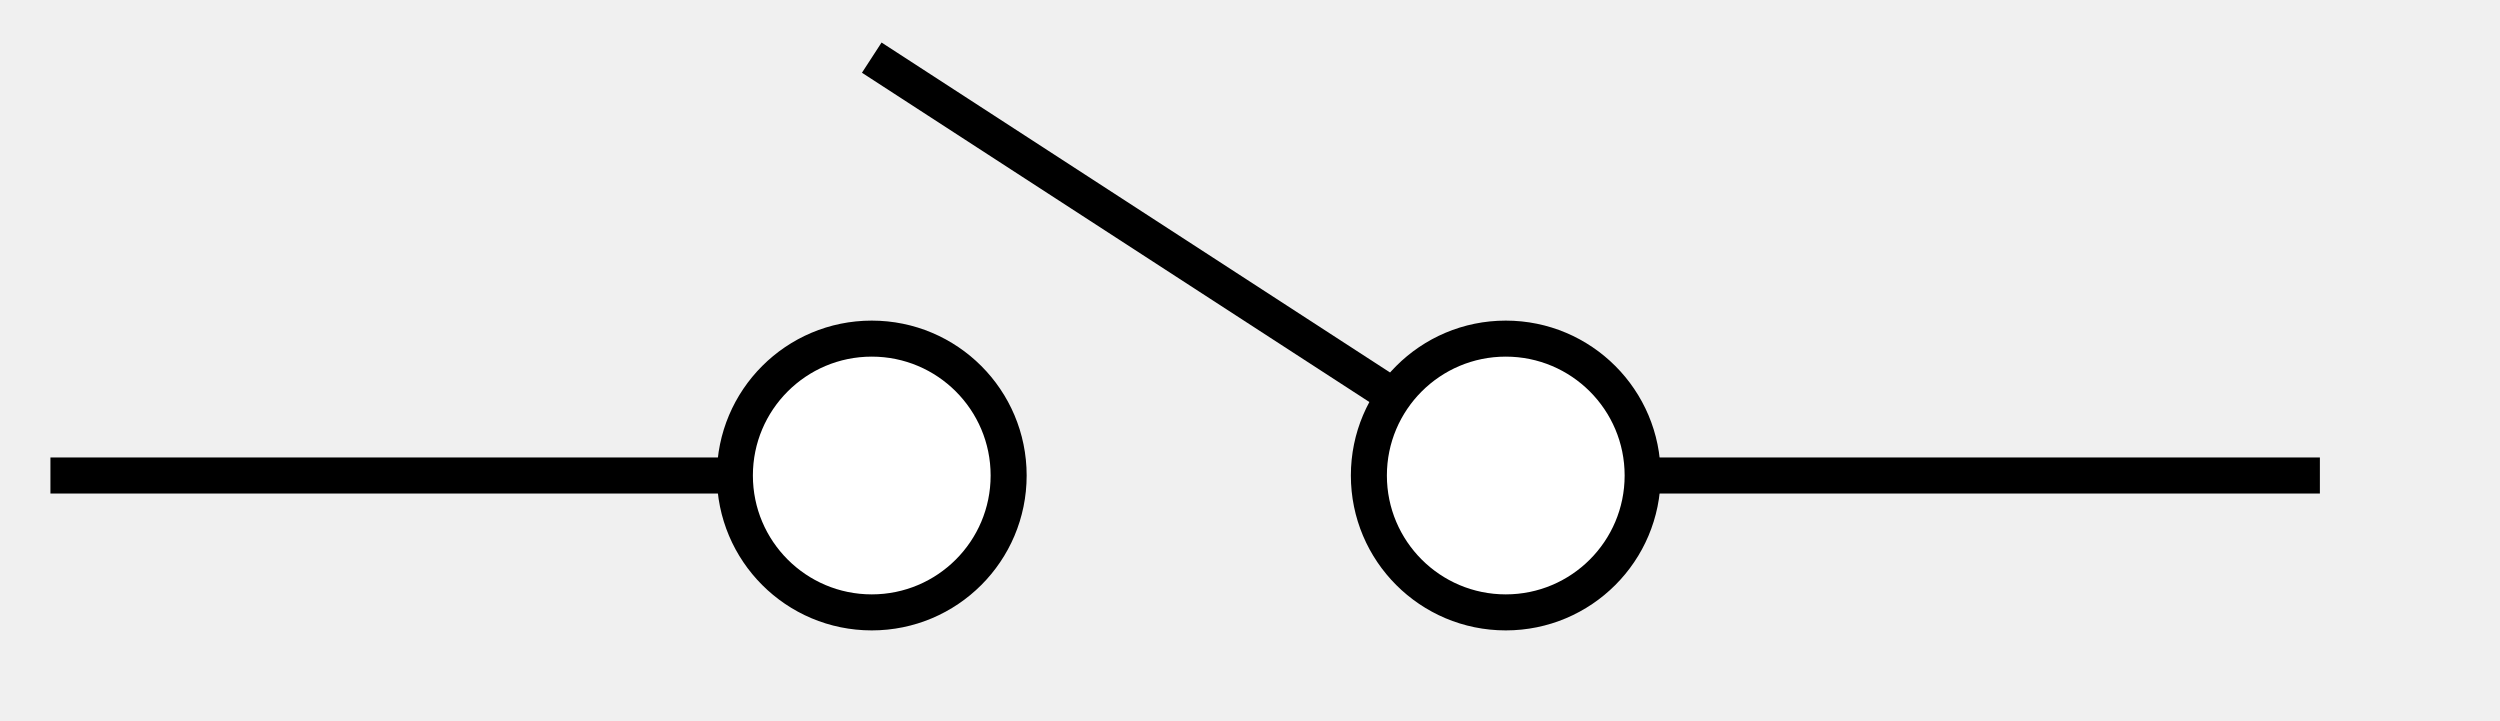
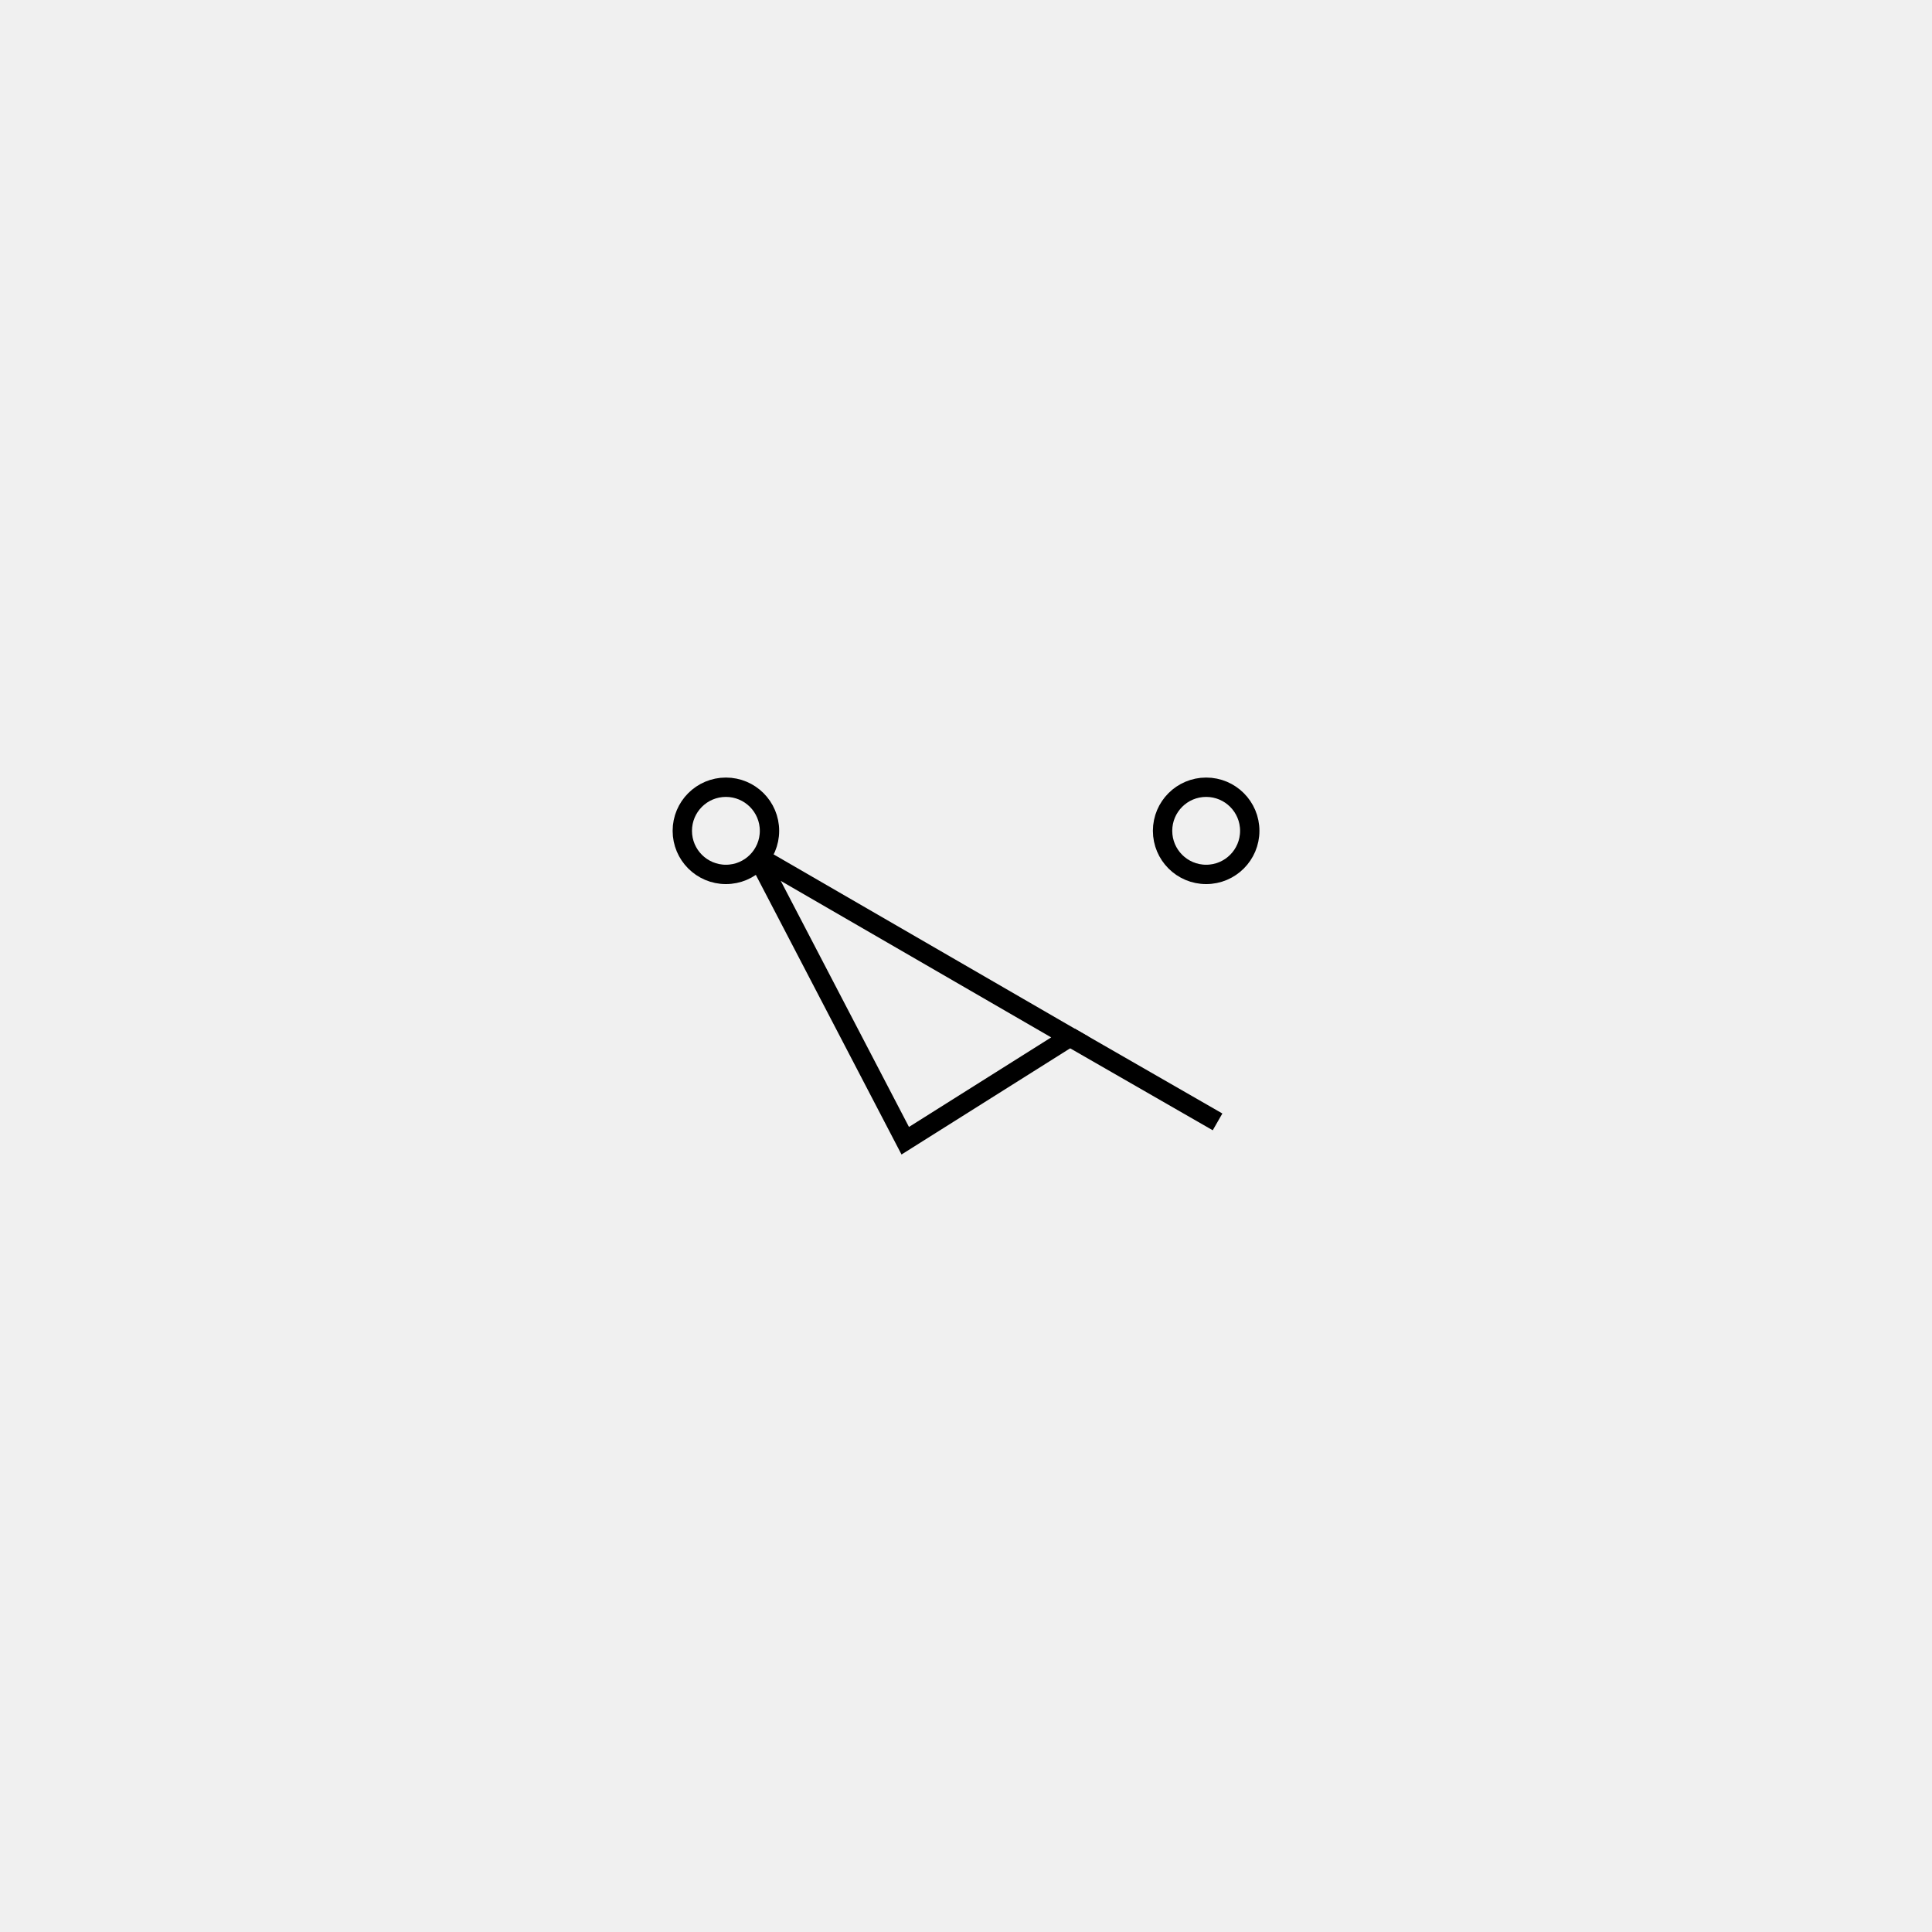
- <svg xmlns="http://www.w3.org/2000/svg" version="1.0" viewBox="0 0 347 100">
-   <g fill-rule="evenodd" stroke="#000" stroke-width="5">
-     <path d="M140 66a19 19 0 1 1-38 0 19 19 0 1 1 38 0z" fill="#fff" />
-     <path d="M238 221h93m-315 0h93m21-58 94 61" fill="none" stroke-linejoin="round" color="#000" overflow="visible" style="marker:none" transform="translate(-9 -155)" />
-     <path d="M228 66a19 19 0 1 1-38 0 19 19 0 1 1 38 0z" fill="#fff" />
+ <svg xmlns="http://www.w3.org/2000/svg" width="100" height="100" viewBox="0 0 26.458 26.458" version="1.1" id="svg8">
+   <defs id="defs2" />
+   <g id="layer1" transform="translate(0,-270.5417)">
+     <g id="g857" transform="translate(0.4859363,-1.733504)">
+       <circle r="0.597" cy="283.653" cx="16.032" id="path828-4" style="opacity:1;vector-effect:none;fill:none;fill-opacity:1;fill-rule:nonzero;stroke:#000000;stroke-width:0.265;stroke-linecap:butt;stroke-linejoin:miter;stroke-miterlimit:4;stroke-dasharray:none;stroke-dashoffset:10.016;stroke-opacity:1;paint-order:stroke fill markers" />
+       <circle r="0.597" cy="283.653" cx="9.455" id="path828-4-4" style="opacity:1;vector-effect:none;fill:none;fill-opacity:1;fill-rule:nonzero;stroke:#000000;stroke-width:0.265;stroke-linecap:butt;stroke-linejoin:miter;stroke-miterlimit:4;stroke-dasharray:none;stroke-dashoffset:10.016;stroke-opacity:1;paint-order:stroke fill markers" />
+       <path id="path849" d="m 9.879,283.996 4.287,2.481 -2.255,1.42 -2.032,-3.9" style="fill:none;stroke:#000000;stroke-width:0.265px;stroke-linecap:butt;stroke-linejoin:miter;stroke-opacity:1" />
+       <path id="path851" d="m 14.165,286.476 2.023,1.163" style="fill:none;stroke:#000000;stroke-width:0.265px;stroke-linecap:butt;stroke-linejoin:miter;stroke-opacity:1" />
+     </g>
  </g>
</svg>
